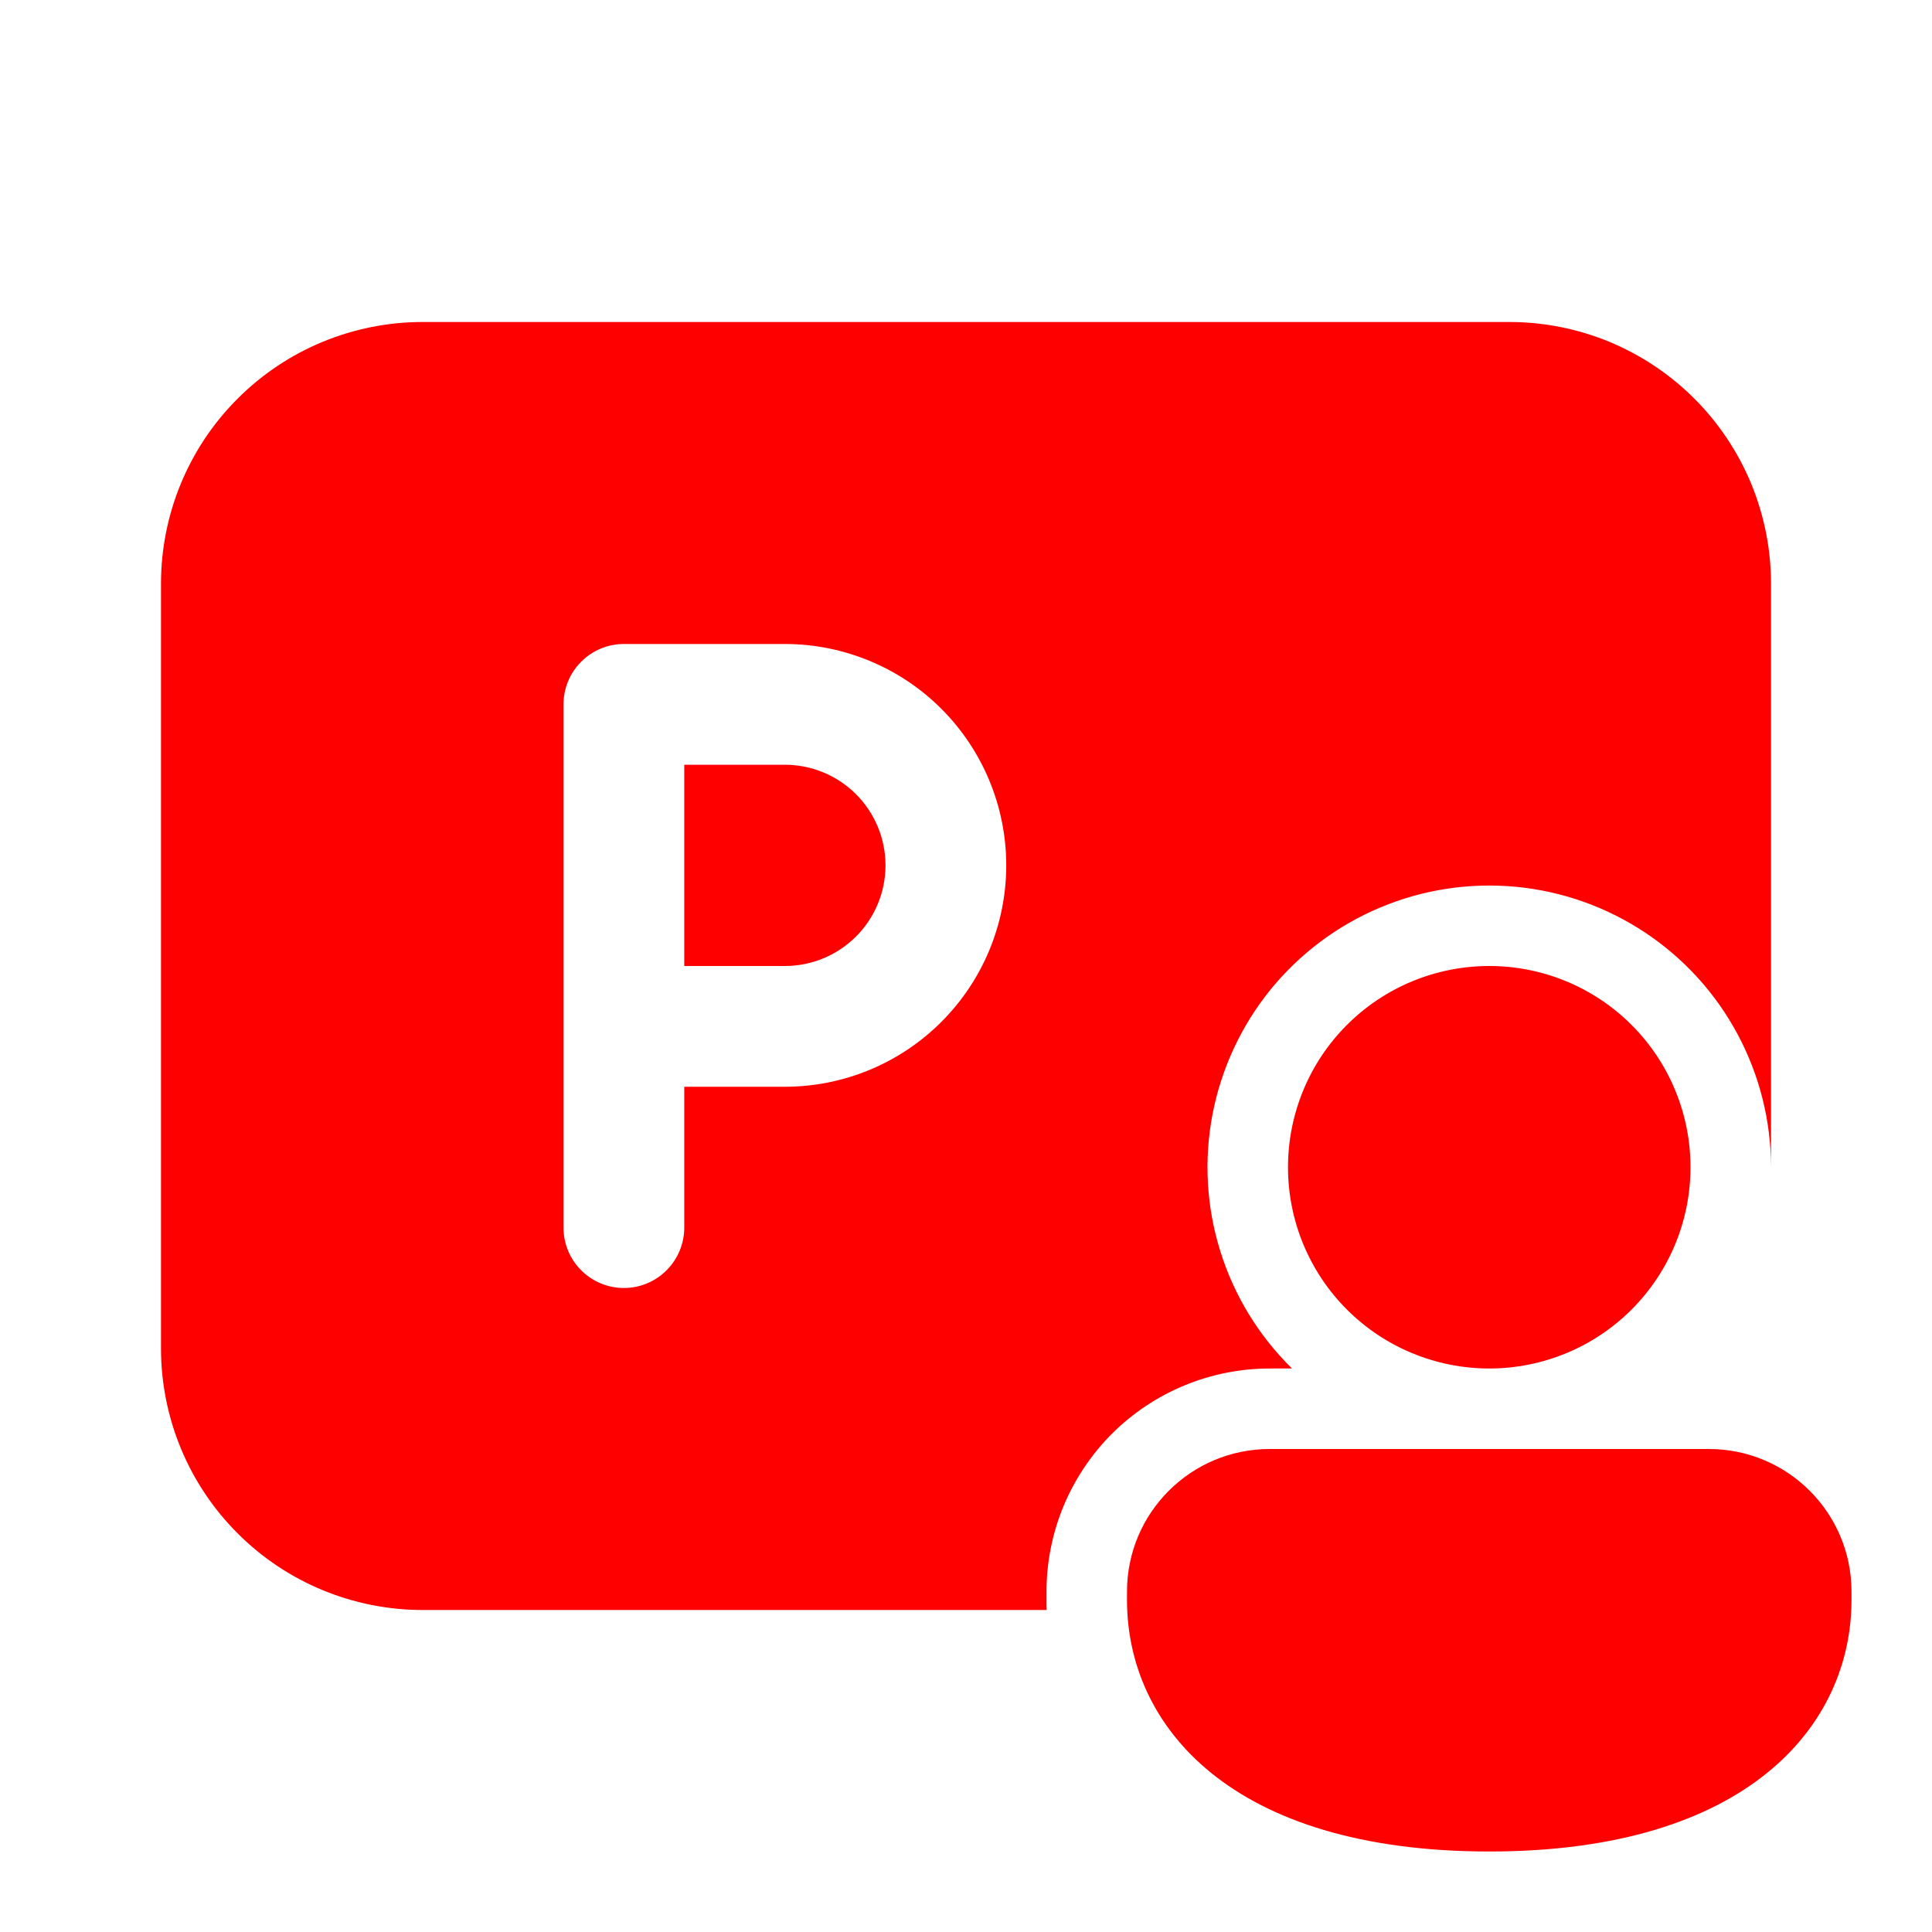
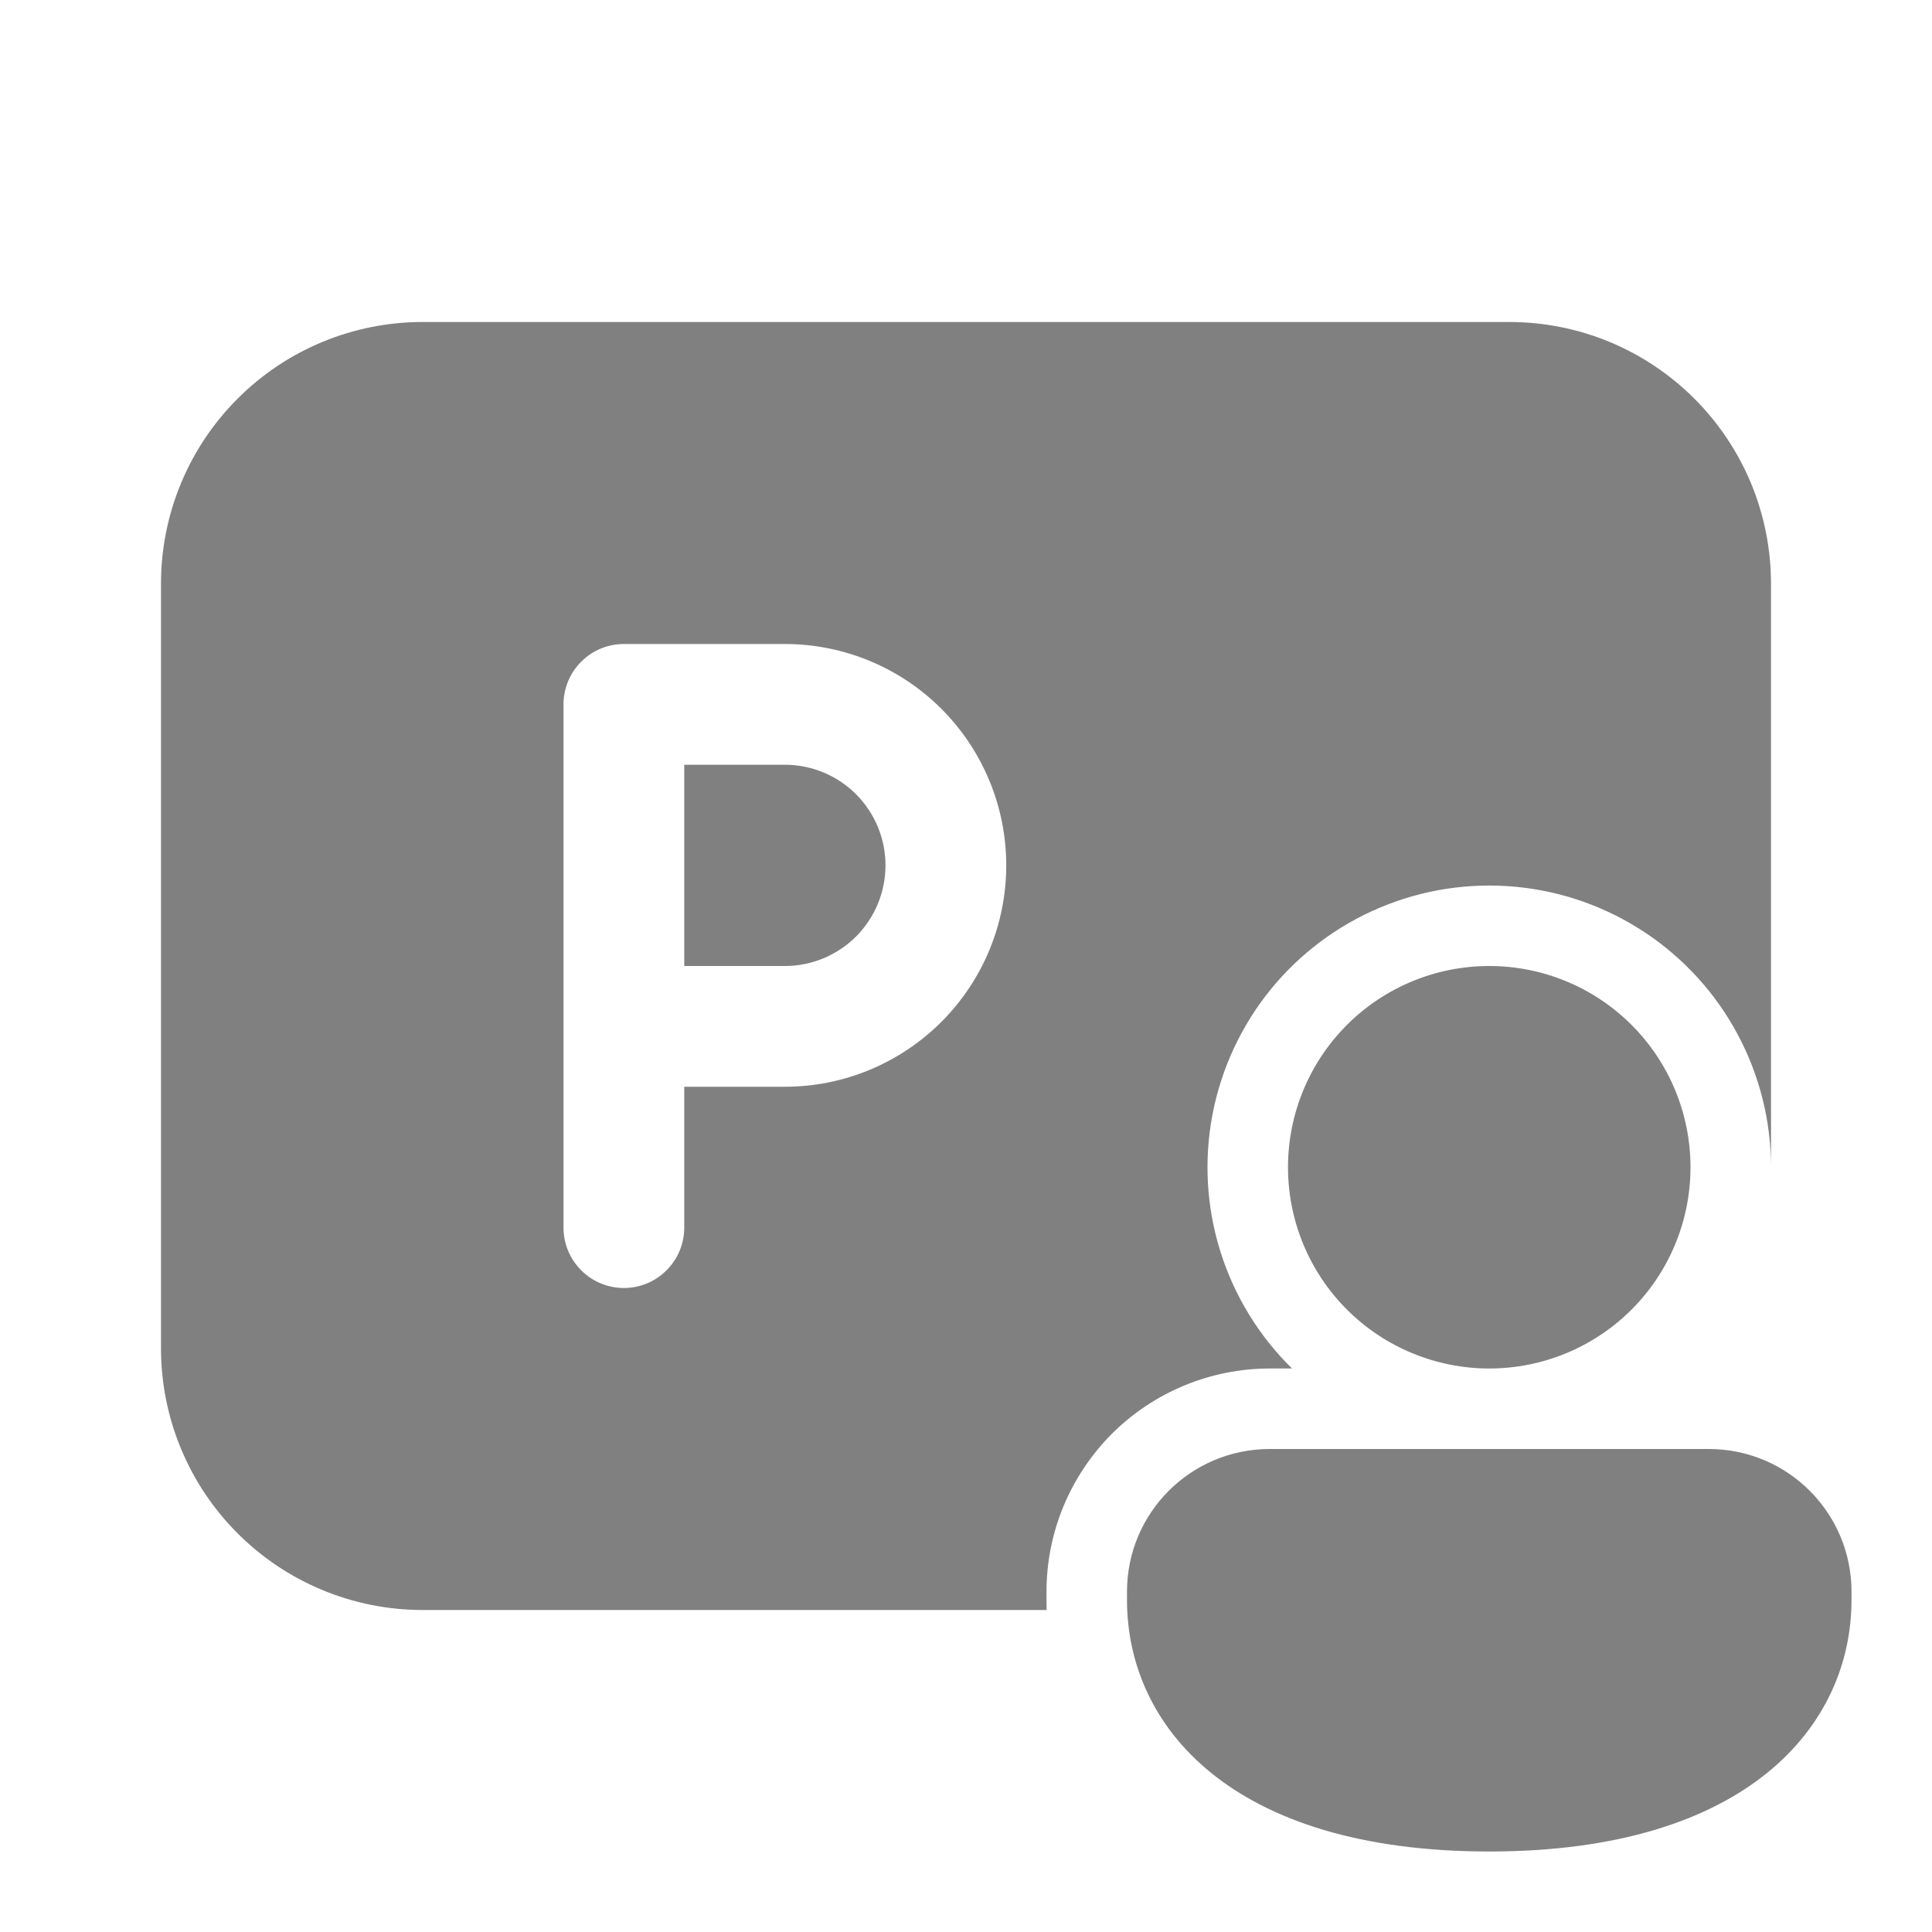
<svg xmlns="http://www.w3.org/2000/svg" width="24" height="24" viewBox="0 0 24 24" fill="none">
-   <path d="M2 7.25C2 6.388 2.342 5.561 2.952 4.952C3.561 4.342 4.388 4 5.25 4H18.75C19.177 4 19.599 4.084 19.994 4.247C20.388 4.411 20.746 4.65 21.048 4.952C21.35 5.254 21.589 5.612 21.753 6.006C21.916 6.401 22 6.823 22 7.25V14.5C22 13.923 21.857 13.355 21.584 12.846C21.312 12.338 20.918 11.905 20.437 11.585C19.956 11.266 19.404 11.07 18.83 11.016C18.255 10.962 17.676 11.05 17.144 11.274C16.612 11.497 16.144 11.849 15.78 12.297C15.417 12.746 15.171 13.277 15.062 13.844C14.954 14.41 14.987 14.995 15.16 15.546C15.332 16.096 15.638 16.596 16.05 17H15.773C15.409 17 15.048 17.072 14.712 17.211C14.376 17.35 14.07 17.554 13.812 17.811C13.555 18.069 13.351 18.375 13.211 18.711C13.072 19.047 13 19.408 13 19.772V19.875C13 19.917 13 19.958 13.002 20H5.25C4.388 20 3.561 19.658 2.952 19.048C2.342 18.439 2 17.612 2 16.75V7.25ZM7 8.75V15.25C7 15.449 7.079 15.64 7.22 15.78C7.36 15.921 7.551 16 7.75 16C7.949 16 8.14 15.921 8.28 15.78C8.421 15.64 8.5 15.449 8.5 15.25V13.5H9.75C10.479 13.5 11.179 13.21 11.694 12.694C12.21 12.179 12.5 11.479 12.5 10.75C12.5 10.021 12.21 9.321 11.694 8.805C11.179 8.29 10.479 8 9.75 8H7.75C7.551 8 7.36 8.079 7.22 8.22C7.079 8.36 7 8.551 7 8.75ZM8.5 12H9.75C10.082 12 10.399 11.868 10.634 11.634C10.868 11.399 11 11.082 11 10.75C11 10.418 10.868 10.101 10.634 9.866C10.399 9.632 10.082 9.5 9.75 9.5H8.5V12ZM21 14.5C21 15.163 20.737 15.799 20.268 16.268C19.799 16.737 19.163 17 18.5 17C17.837 17 17.201 16.737 16.732 16.268C16.263 15.799 16 15.163 16 14.5C16 13.837 16.263 13.201 16.732 12.732C17.201 12.263 17.837 12 18.5 12C19.163 12 19.799 12.263 20.268 12.732C20.737 13.201 21 13.837 21 14.5ZM23 19.875C23 21.431 21.714 23 18.5 23C15.286 23 14 21.437 14 19.875V19.772C14 18.792 14.794 18 15.773 18H21.227C22.207 18 23 18.793 23 19.772V19.875Z" fill="red" />
+   <path d="M2 7.25C2 6.388 2.342 5.561 2.952 4.952C3.561 4.342 4.388 4 5.25 4H18.75C19.177 4 19.599 4.084 19.994 4.247C20.388 4.411 20.746 4.65 21.048 4.952C21.35 5.254 21.589 5.612 21.753 6.006C21.916 6.401 22 6.823 22 7.25V14.5C22 13.923 21.857 13.355 21.584 12.846C21.312 12.338 20.918 11.905 20.437 11.585C19.956 11.266 19.404 11.07 18.83 11.016C18.255 10.962 17.676 11.05 17.144 11.274C16.612 11.497 16.144 11.849 15.78 12.297C15.417 12.746 15.171 13.277 15.062 13.844C14.954 14.41 14.987 14.995 15.16 15.546C15.332 16.096 15.638 16.596 16.05 17H15.773C15.409 17 15.048 17.072 14.712 17.211C14.376 17.35 14.07 17.554 13.812 17.811C13.555 18.069 13.351 18.375 13.211 18.711C13.072 19.047 13 19.408 13 19.772V19.875C13 19.917 13 19.958 13.002 20H5.25C4.388 20 3.561 19.658 2.952 19.048C2.342 18.439 2 17.612 2 16.75V7.25ZM7 8.75V15.25C7 15.449 7.079 15.64 7.22 15.78C7.36 15.921 7.551 16 7.75 16C7.949 16 8.14 15.921 8.28 15.78C8.421 15.64 8.5 15.449 8.5 15.25V13.5H9.75C10.479 13.5 11.179 13.21 11.694 12.694C12.21 12.179 12.5 11.479 12.5 10.75C12.5 10.021 12.21 9.321 11.694 8.805C11.179 8.29 10.479 8 9.75 8H7.75C7.551 8 7.36 8.079 7.22 8.22C7.079 8.36 7 8.551 7 8.75ZM8.5 12H9.75C10.082 12 10.399 11.868 10.634 11.634C10.868 11.399 11 11.082 11 10.75C11 10.418 10.868 10.101 10.634 9.866C10.399 9.632 10.082 9.5 9.75 9.5H8.5V12ZM21 14.5C21 15.163 20.737 15.799 20.268 16.268C19.799 16.737 19.163 17 18.5 17C17.837 17 17.201 16.737 16.732 16.268C16.263 15.799 16 15.163 16 14.5C16 13.837 16.263 13.201 16.732 12.732C17.201 12.263 17.837 12 18.5 12C19.163 12 19.799 12.263 20.268 12.732C20.737 13.201 21 13.837 21 14.5ZM23 19.875C23 21.431 21.714 23 18.5 23C15.286 23 14 21.437 14 19.875V19.772C14 18.792 14.794 18 15.773 18H21.227C22.207 18 23 18.793 23 19.772V19.875Z" fill="grey" />
</svg>
